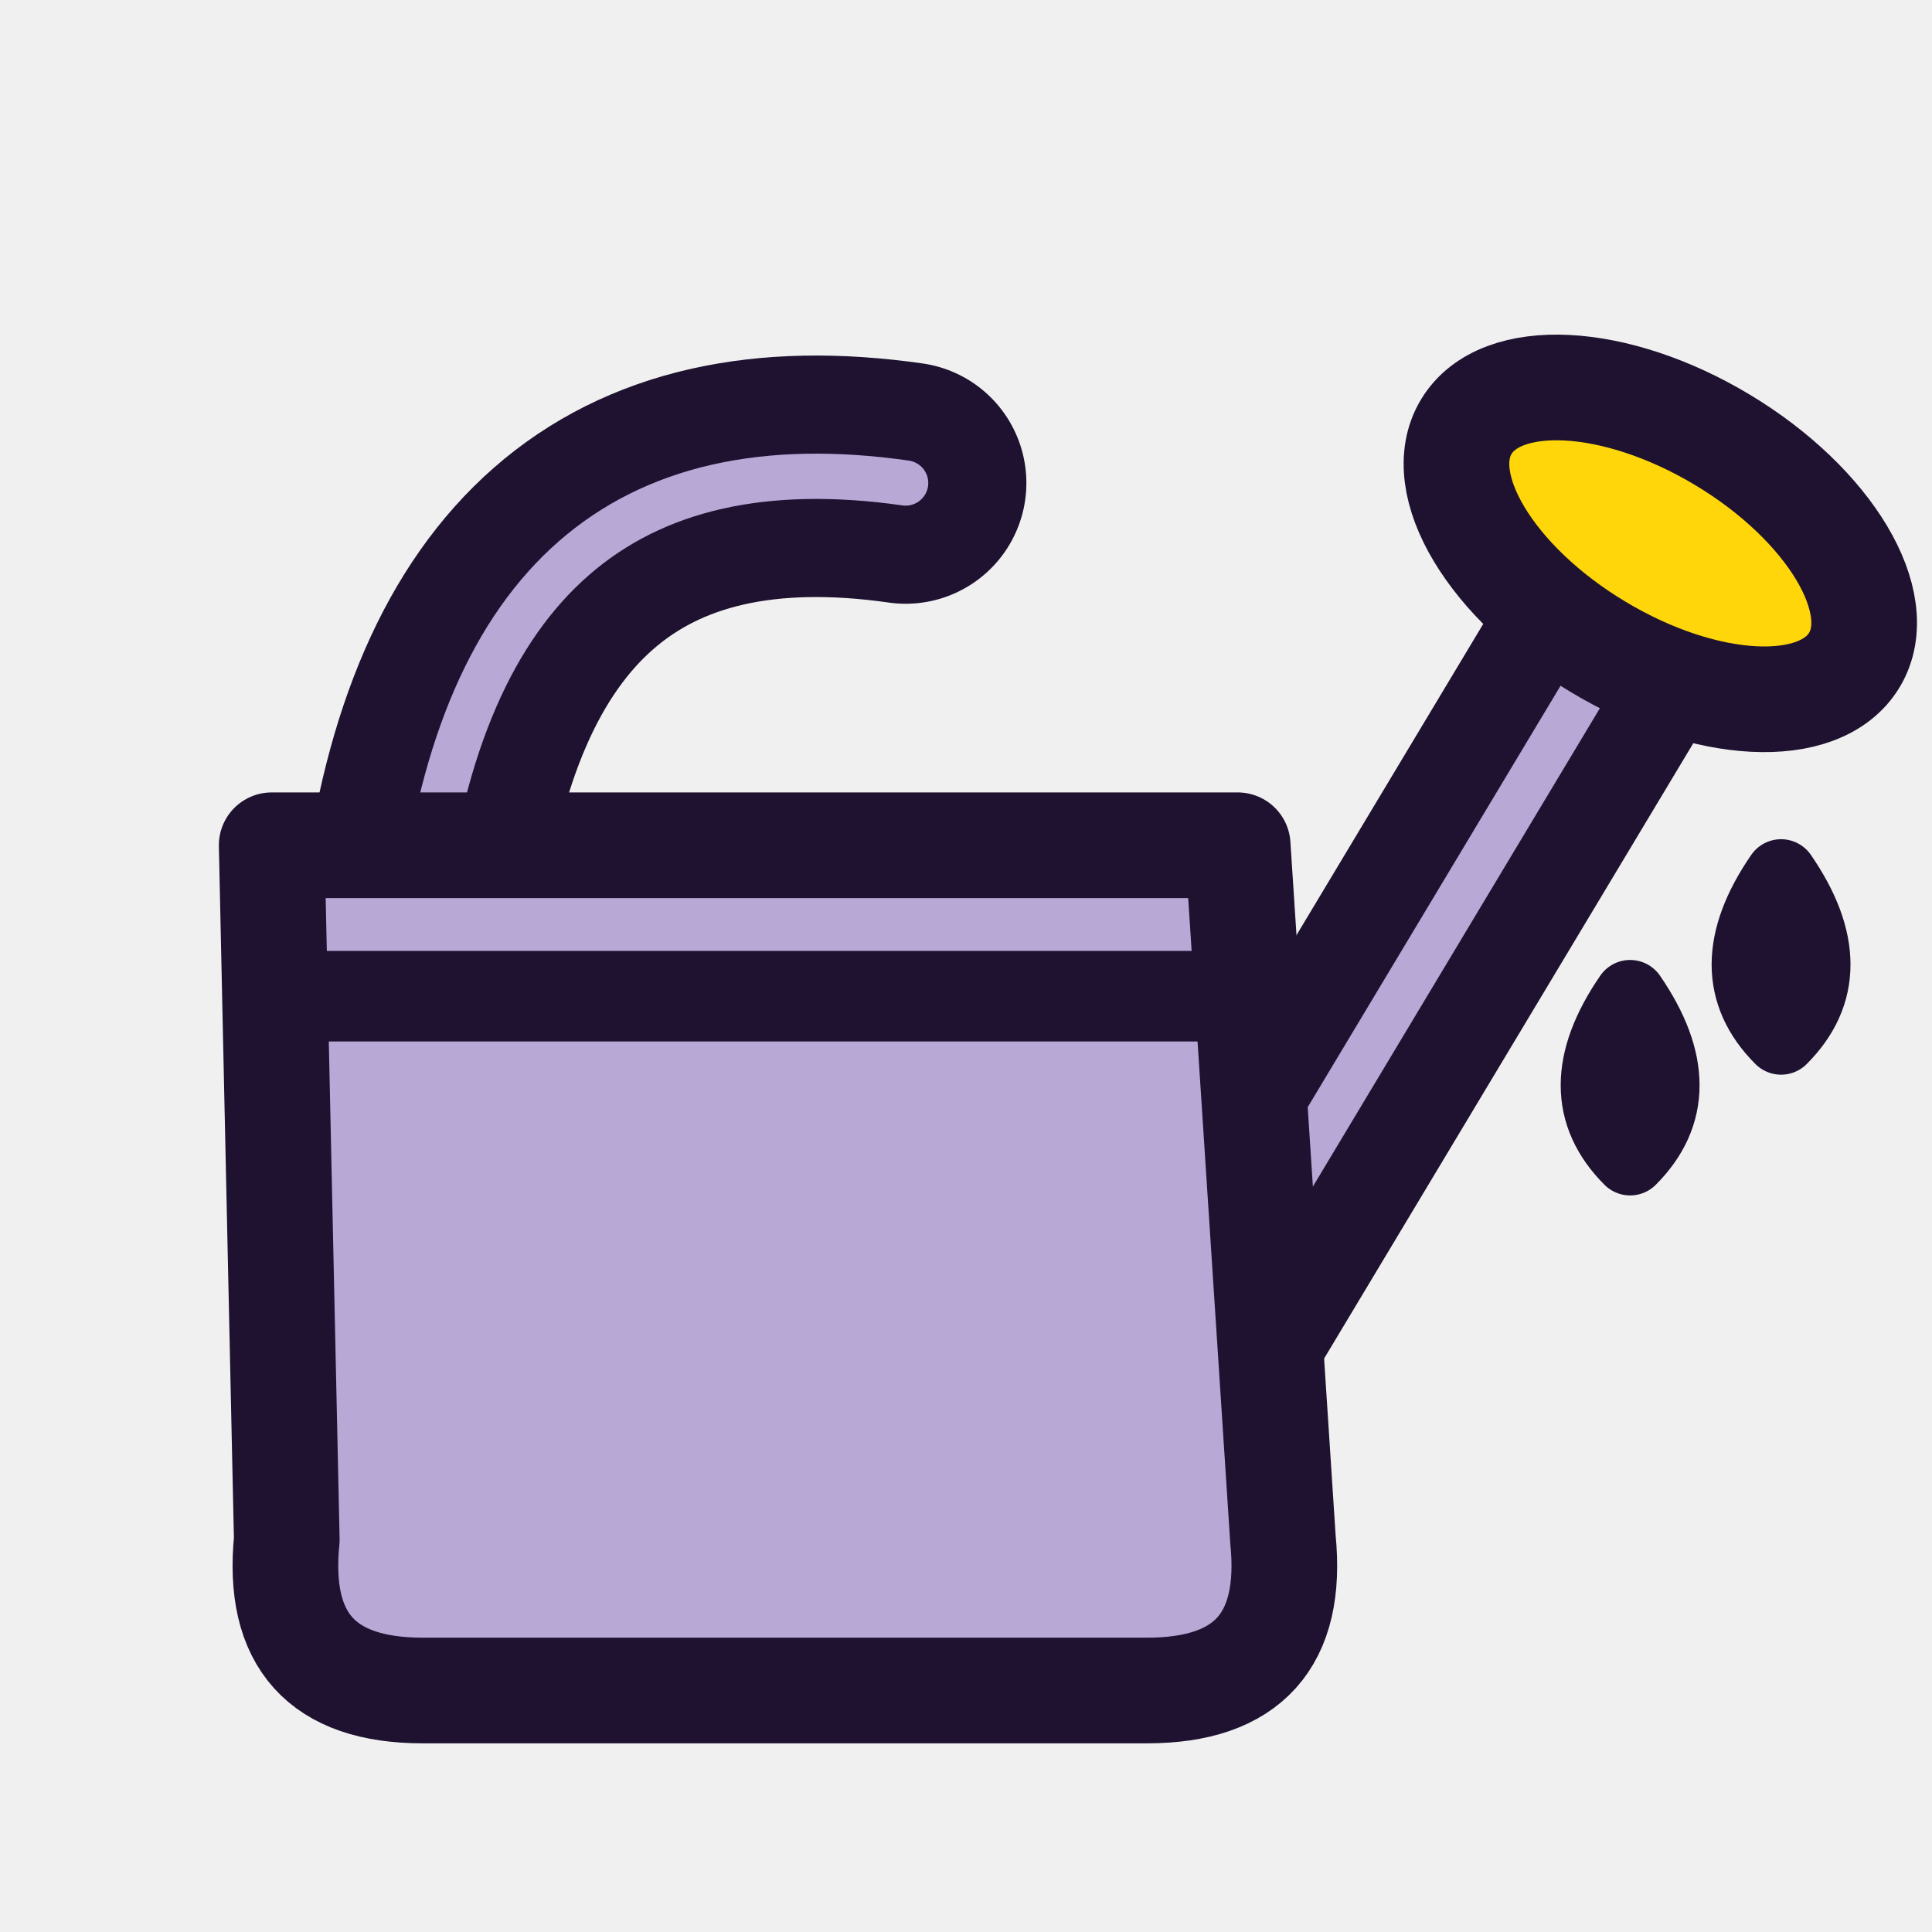
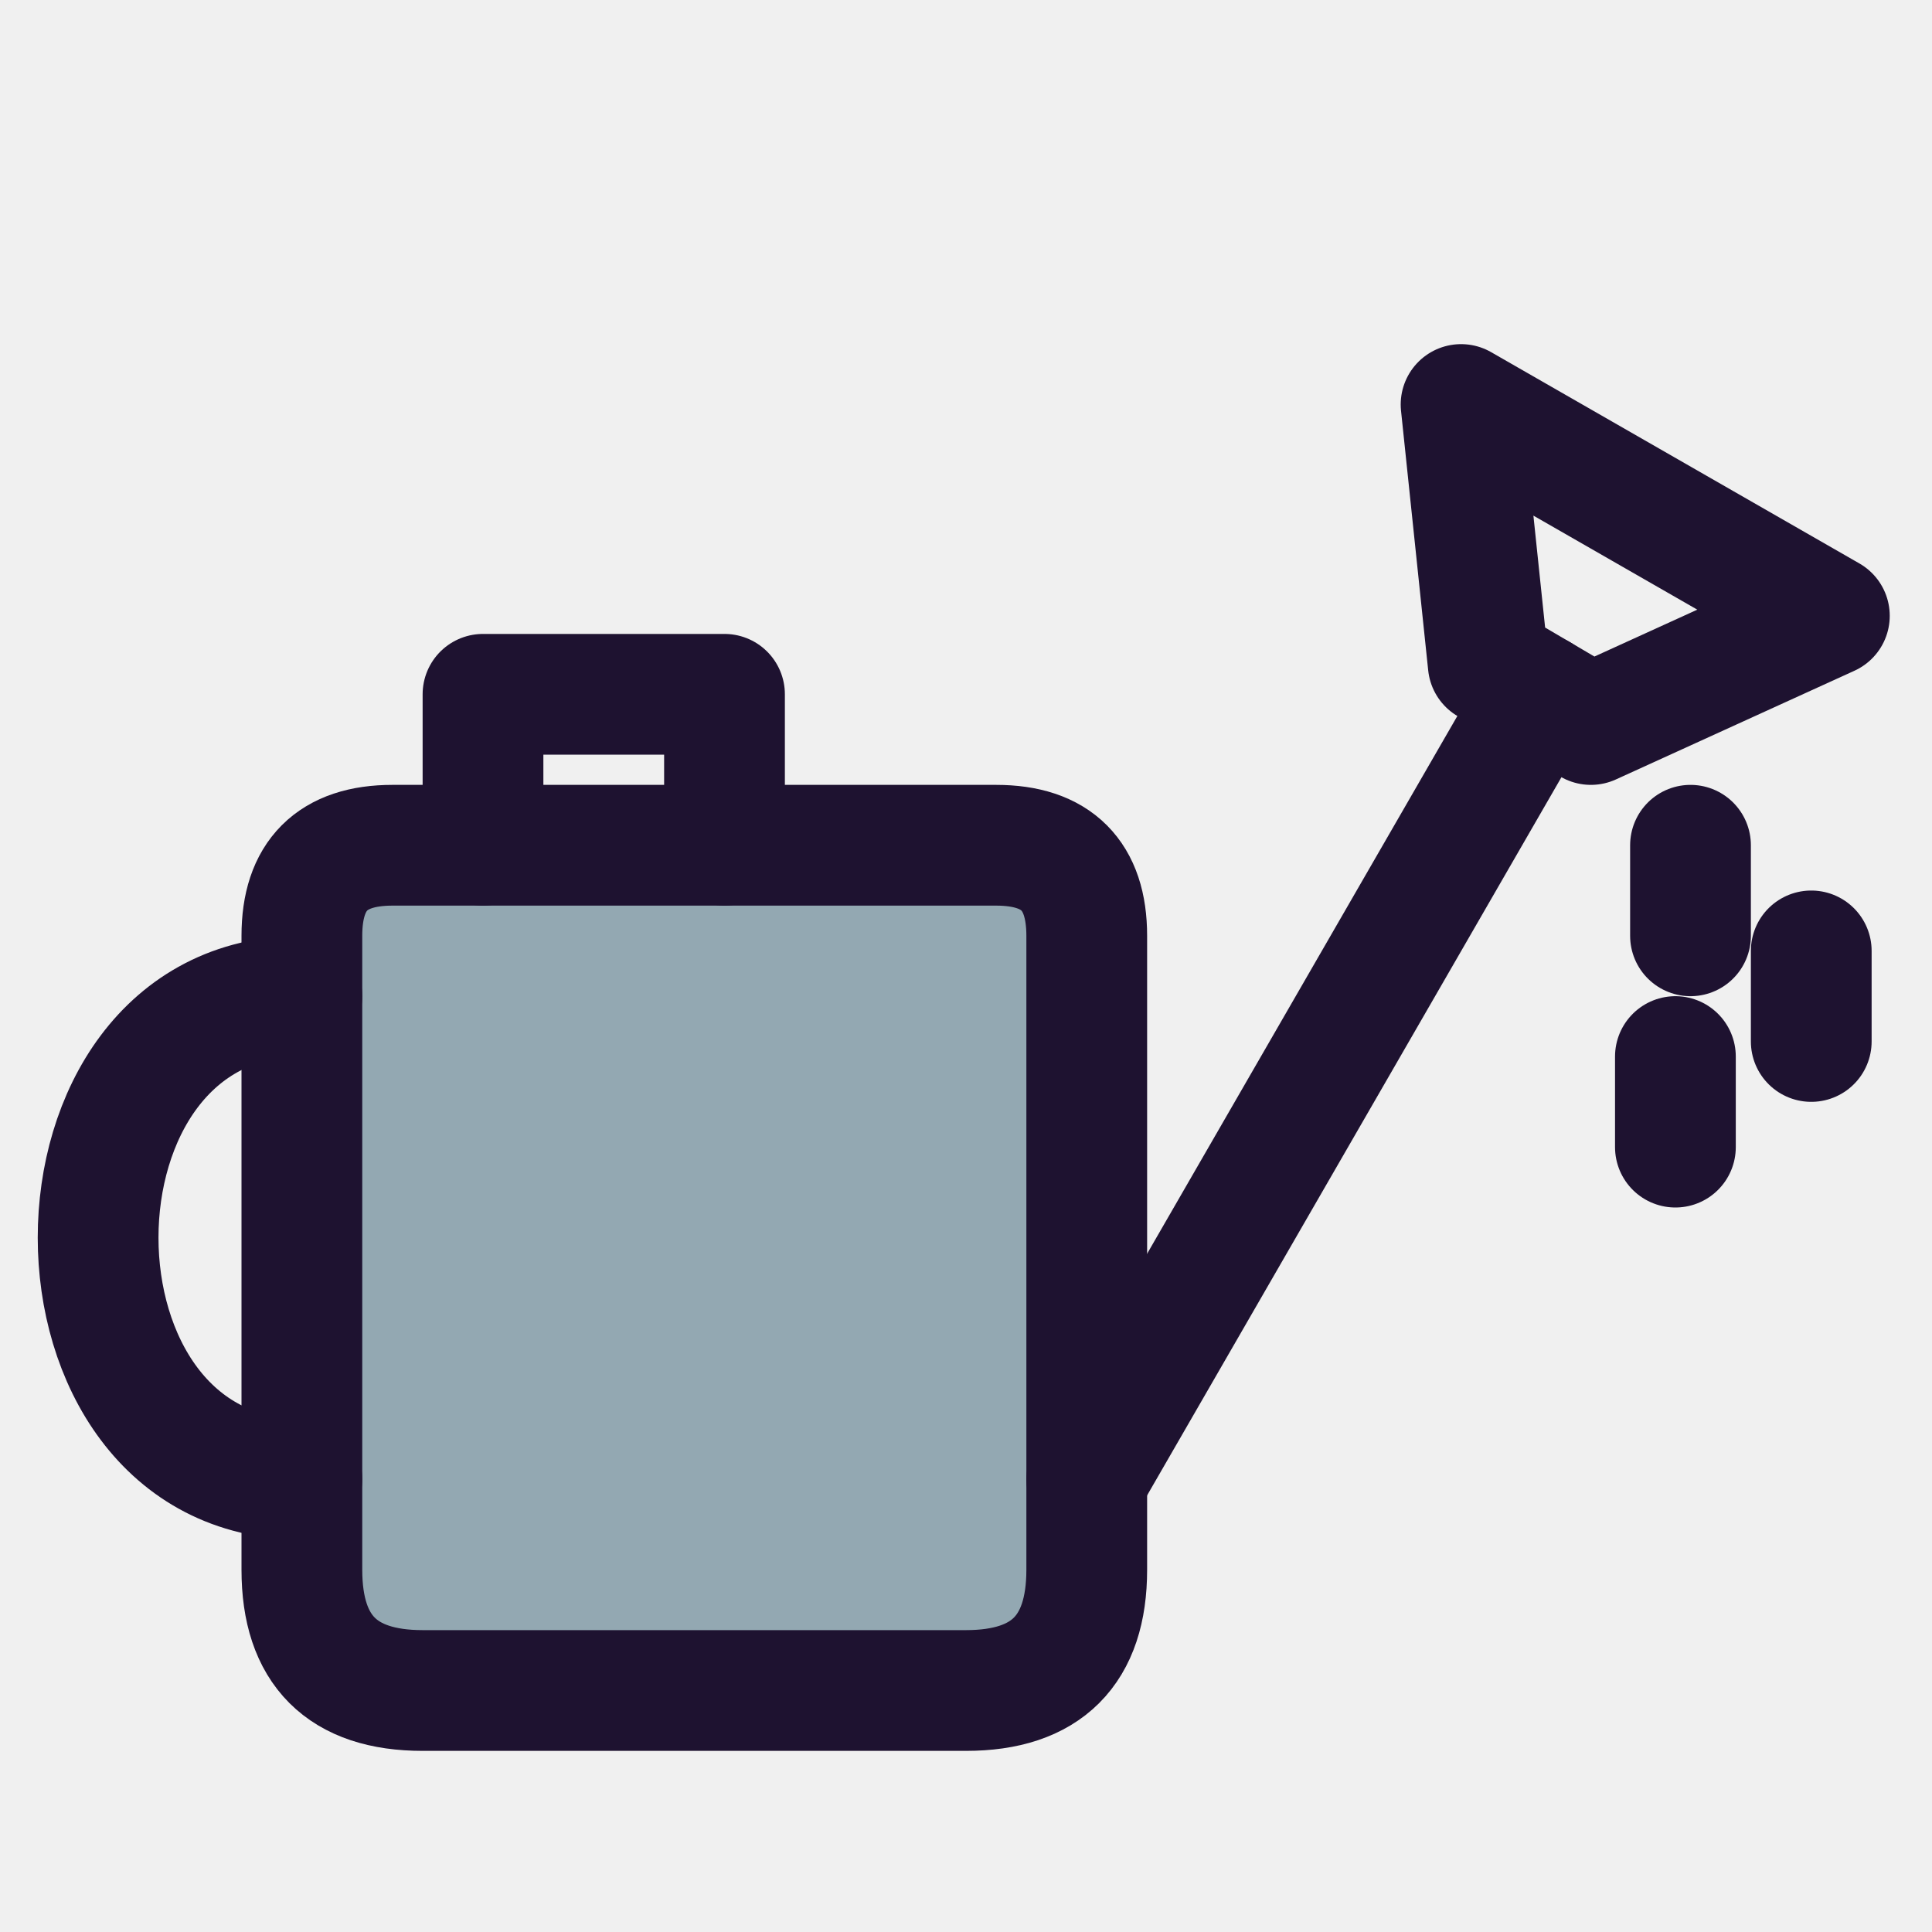
<svg xmlns="http://www.w3.org/2000/svg" viewBox="0 0 64 64" aria-hidden="true">
-   <g stroke="#1E1230" stroke-width="3.5" stroke-linejoin="round" stroke-linecap="round">
-     <path d="M14 30Q16 14 30 16" fill="none" stroke-width="8" />
-     <path d="M14 30Q16 14 30 16" fill="none" stroke="#B7A8D6" stroke-width="1.5" />
-     <path d="M38 47L53 22" fill="none" stroke-width="8" />
-     <path d="M38 47L53 22" fill="none" stroke="#B7A8D6" stroke-width="1.5" />
-     <ellipse cx="55" cy="18" rx="7.5" ry="4" transform="rotate(31 55 18)" fill="#FFD60A" />
-     <path d="M9 28H41L42.5 51Q43 56 38 56H14Q9 56 9.5 51z" fill="#B7A8D6" />
-     <path d="M9.3 33H41.3" fill="none" stroke-width="3" />
-   </g>
-   <g stroke="#1E1230" stroke-width="2.4" stroke-linejoin="round" stroke-linecap="round">
-     <path d="M59 29q2.2 3.2 0 5.4q-2.2-2.2 0-5.4zM54 33q2.2 3.2 0 5.4q-2.2-2.2 0-5.4z" fill="#FFFFFF" />
+   <g transform="matrix(1 0 0 1 -2 1)">
+     <g fill="#93A8B2" stroke="none">
+       <path d="M12 30Q12 27 15 27H35Q38 27 38 30V51Q38 55 34 55H16Q12 55 12 51Z" />
+     </g>
+     <g fill="none" stroke="#1E1230" stroke-width="4" stroke-linecap="round" stroke-linejoin="round">
+       <path d="M12 30Q12 27 15 27H35Q38 27 38 30V51Q38 55 34 55H16Q12 55 12 51Z" />
+       <path d="M12 32C3 32 3 48 12 48" />
+       <path d="M18 27V22H26V27" />
+       <path d="M38 48L53 22" />
+       <path d="M51.3 21L54.7 23L62.6 19.4L50.4 12.4Z" />
+       <path d="M58 27v3" />
+       <path d="M62 30.5v3" />
+       <path d="M57.5 34v3" />
+     </g>
  </g>
</svg>
